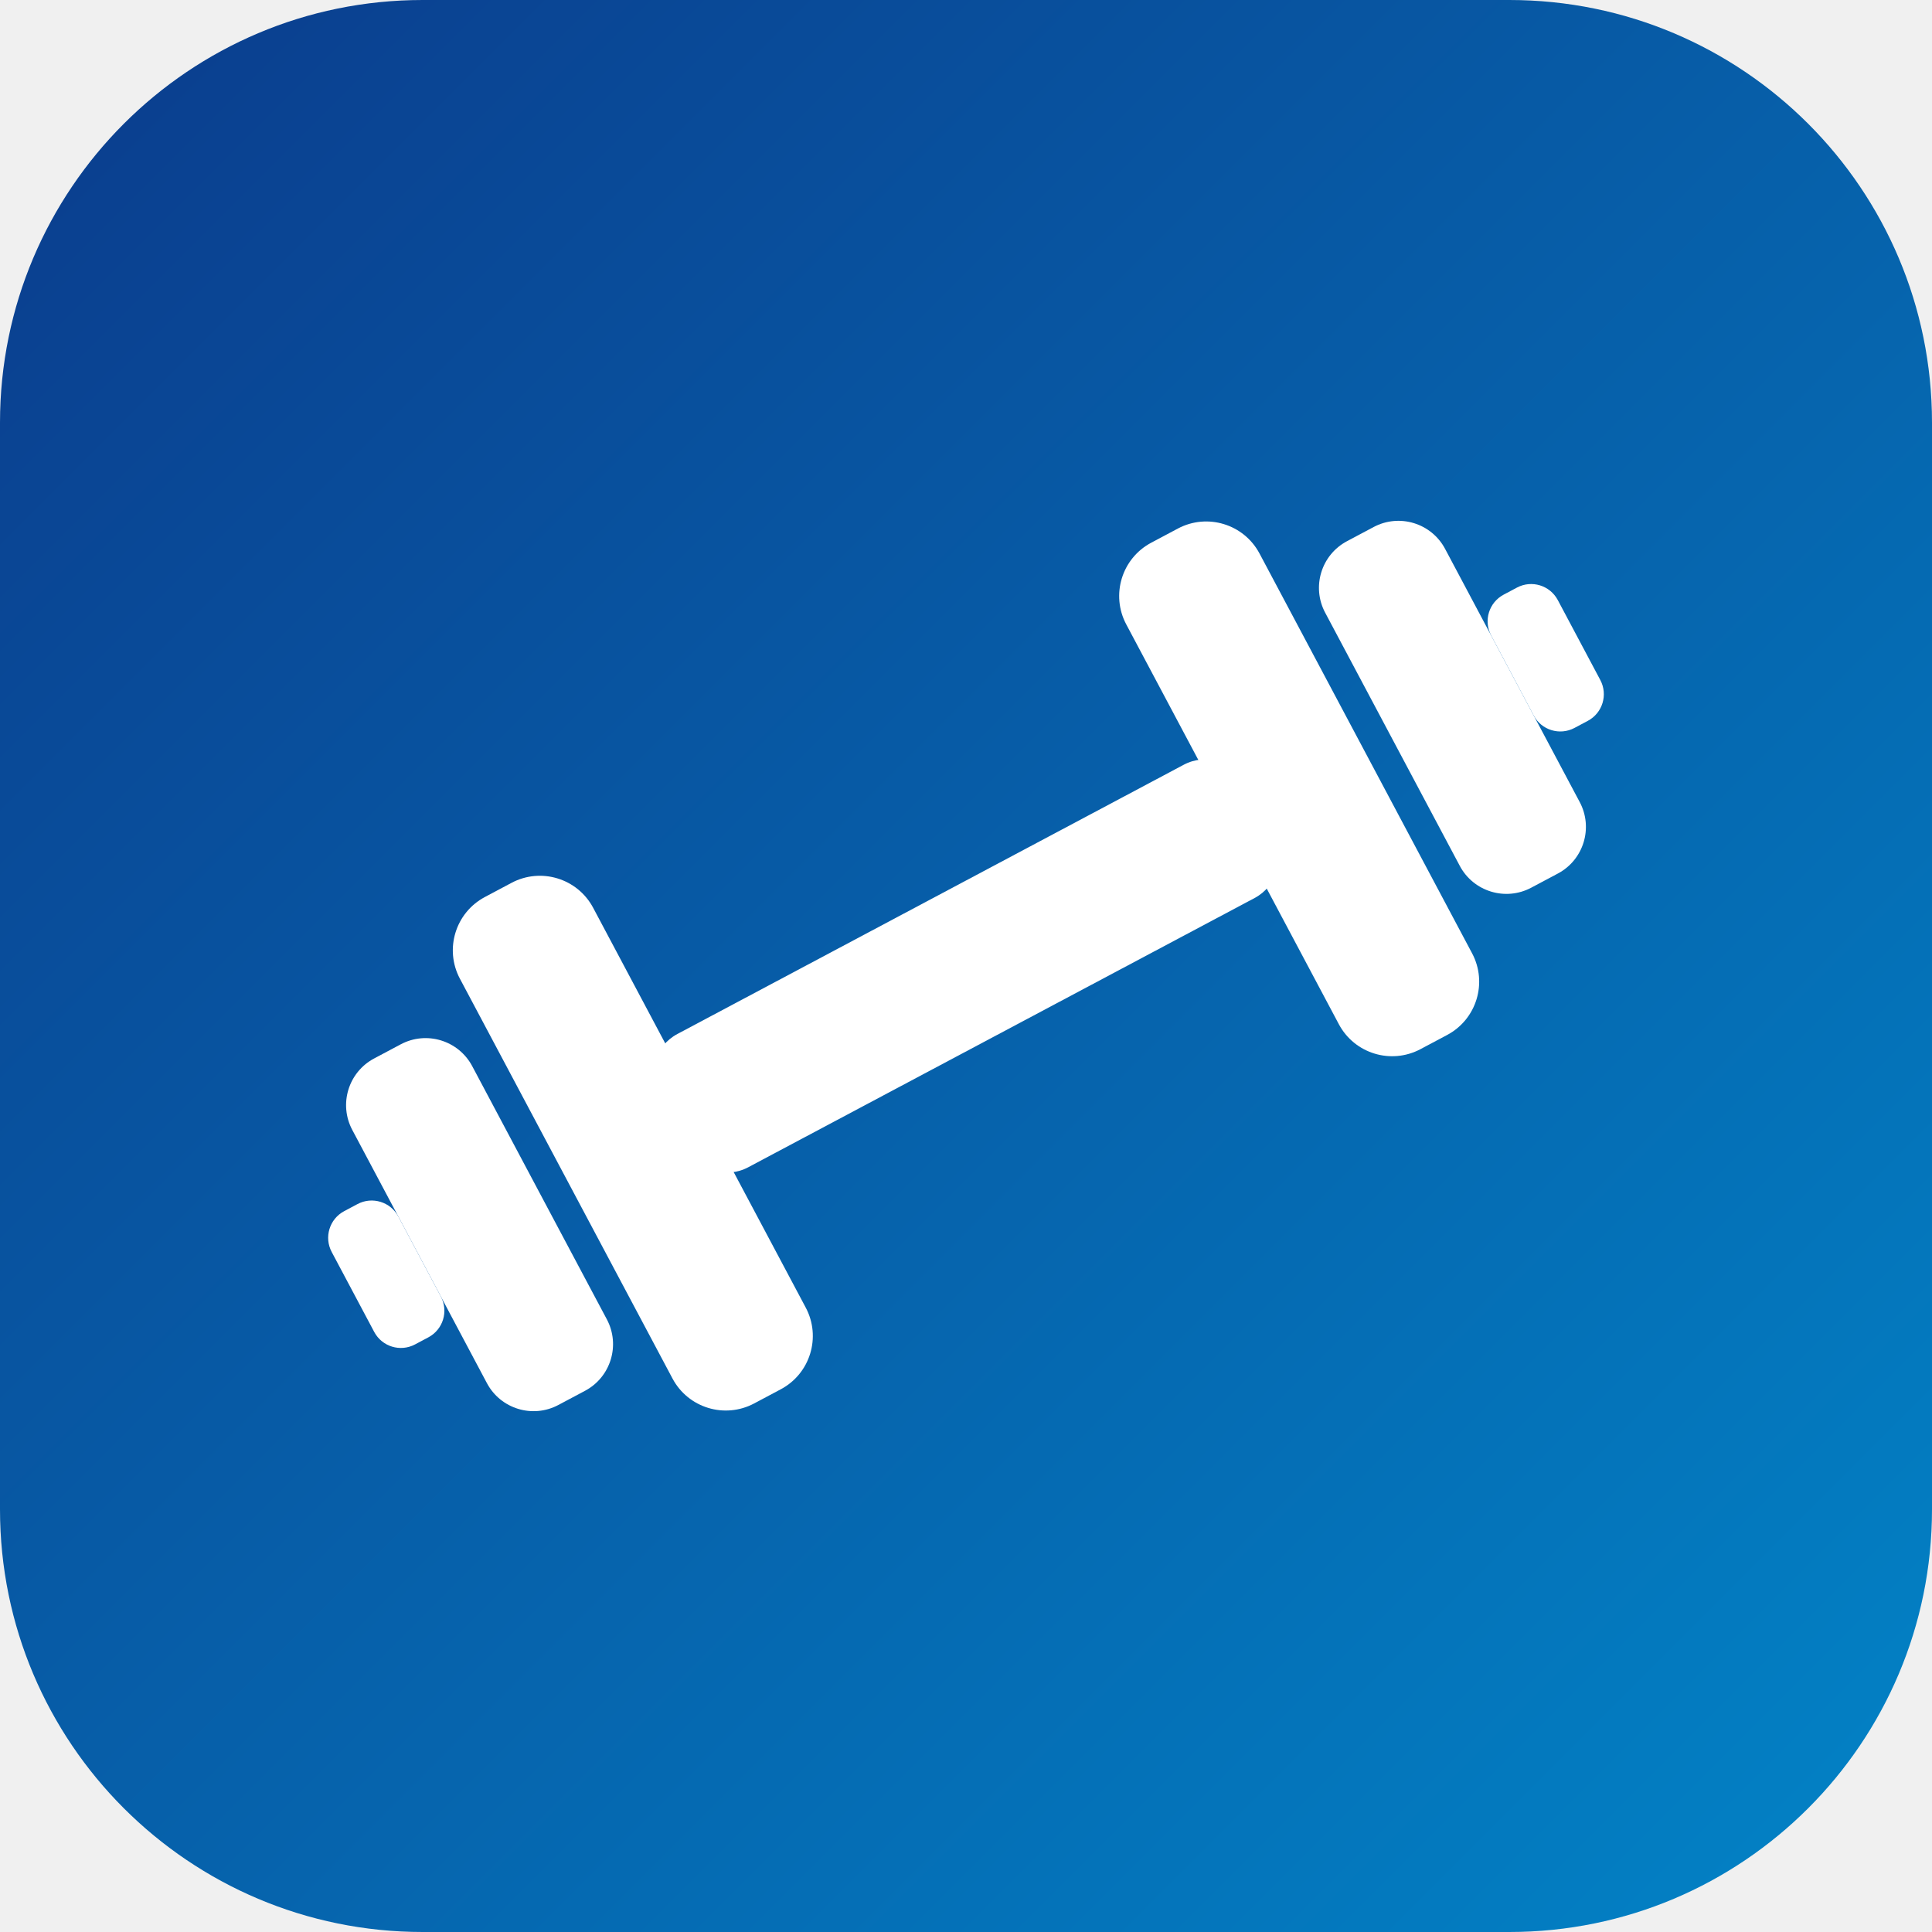
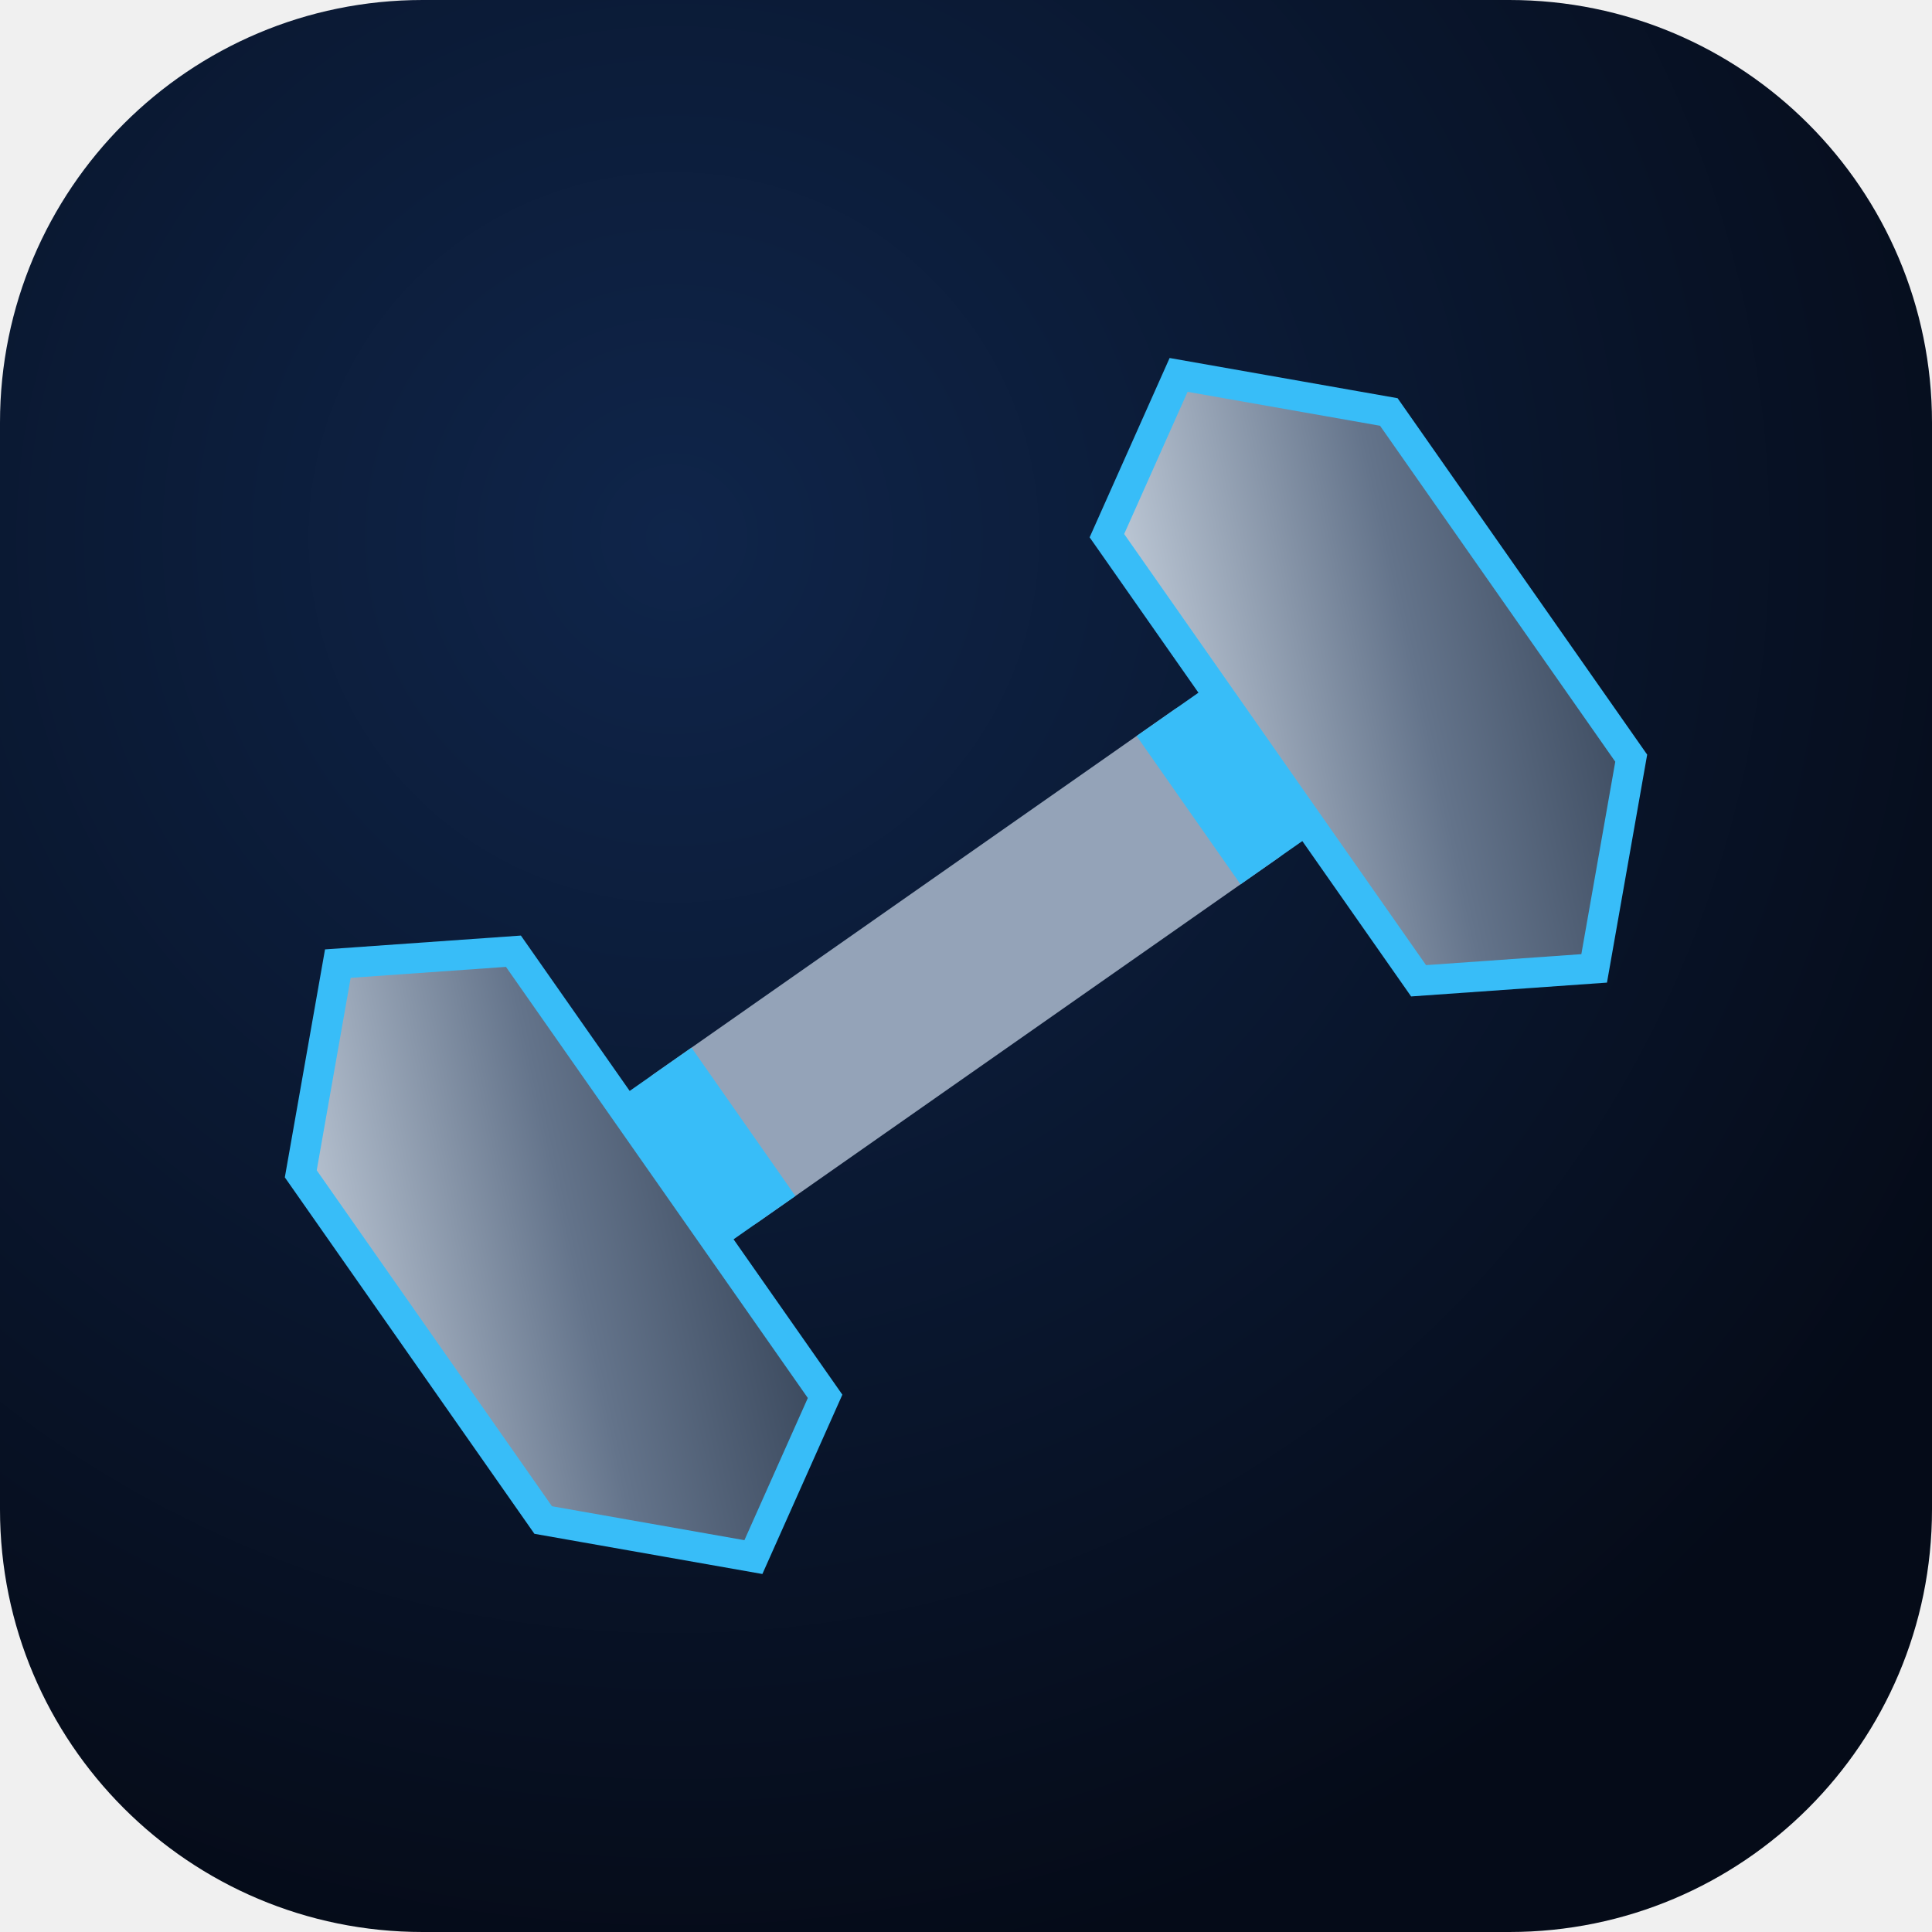
<svg xmlns="http://www.w3.org/2000/svg" viewBox="0 0 128 128">
  <defs>
-     <linearGradient id="g" x1="0%" y1="0%" x2="100%" y2="100%">
-       <stop offset="0%" stop-color="#0b3b8c" />
-       <stop offset="100%" stop-color="#0284c7" />
+     <radialGradient id="bg" cx="35%" cy="28%" r="75%">
+       <stop offset="0%" stop-color="#0f254a" />
+       <stop offset="100%" stop-color="#050b18" />
+     </radialGradient>
+     <linearGradient id="metal" x1="0%" y1="0%" x2="100%" y2="100%">
+       <stop offset="0%" stop-color="#cbd5e1" />
+       <stop offset="55%" stop-color="#64748b" />
+       <stop offset="100%" stop-color="#334155" />
    </linearGradient>
  </defs>
-   <rect width="128" height="128" rx="28" fill="url(#g)" />
-   <g transform="translate(64 64) rotate(-28)" fill="#fff">
-     <rect x="-22" y="-5" width="44" height="10" rx="3" />
-     <rect x="-30" y="-19" width="10" height="38" rx="4" />
-     <rect x="20" y="-19" width="10" height="38" rx="4" />
-     <rect x="-41" y="-13" width="9" height="26" rx="3.5" />
-     <rect x="32" y="-13" width="9" height="26" rx="3.5" />
-     <rect x="-46" y="-5" width="5" height="10" rx="2" />
-     <rect x="41" y="-5" width="5" height="10" rx="2" />
+   <rect width="128" height="128" rx="28" fill="url(#bg)" />
+   <g transform="translate(64 64) rotate(-35)">
+     <rect x="-24" y="-6" width="48" height="12" rx="3" fill="#94a3b8" />
+     <rect x="-24" y="-6" width="6" height="12" fill="#38bdf8" />
+     <rect x="18" y="-6" width="6" height="12" fill="#38bdf8" />
+     <polygon points="-44,-14 -34,-24 -24,-18 -24,18 -34,24 -44,14" fill="url(#metal)" stroke="#38bdf8" stroke-width="2" />
+     <polygon points="44,-14 34,-24 24,-18 24,18 34,24 44,14" fill="url(#metal)" stroke="#38bdf8" stroke-width="2" />
  </g>
</svg>
